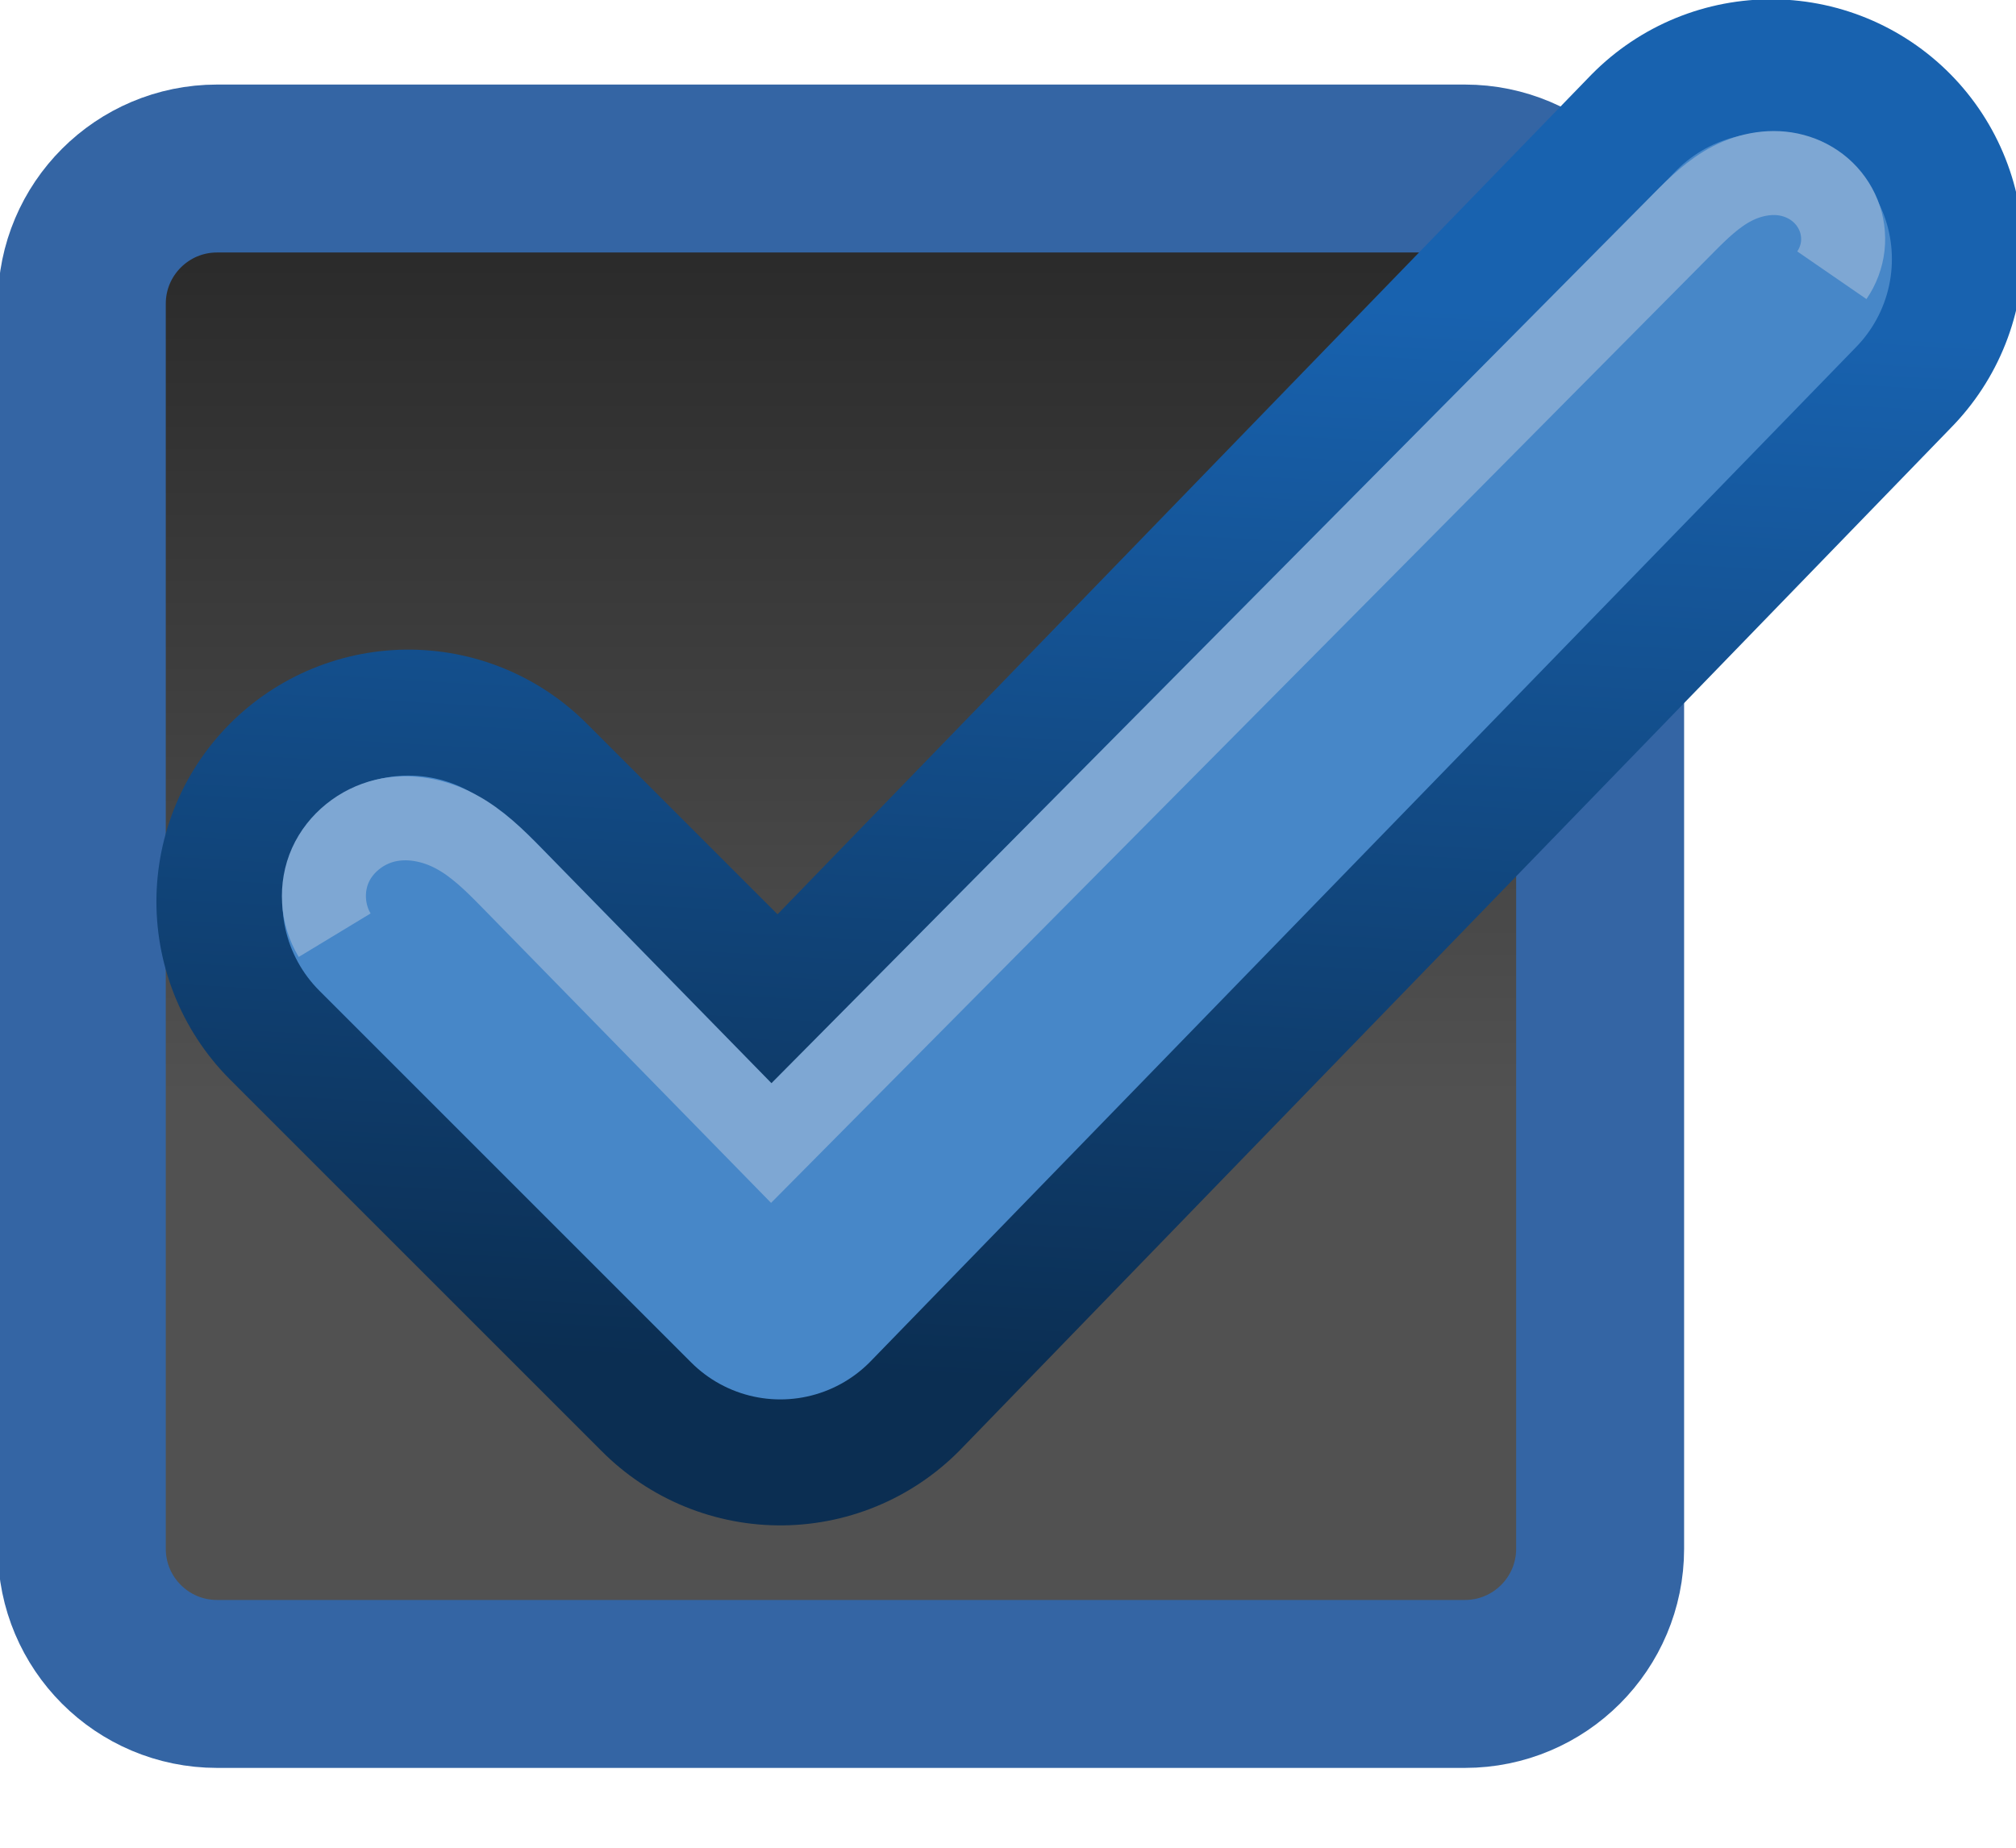
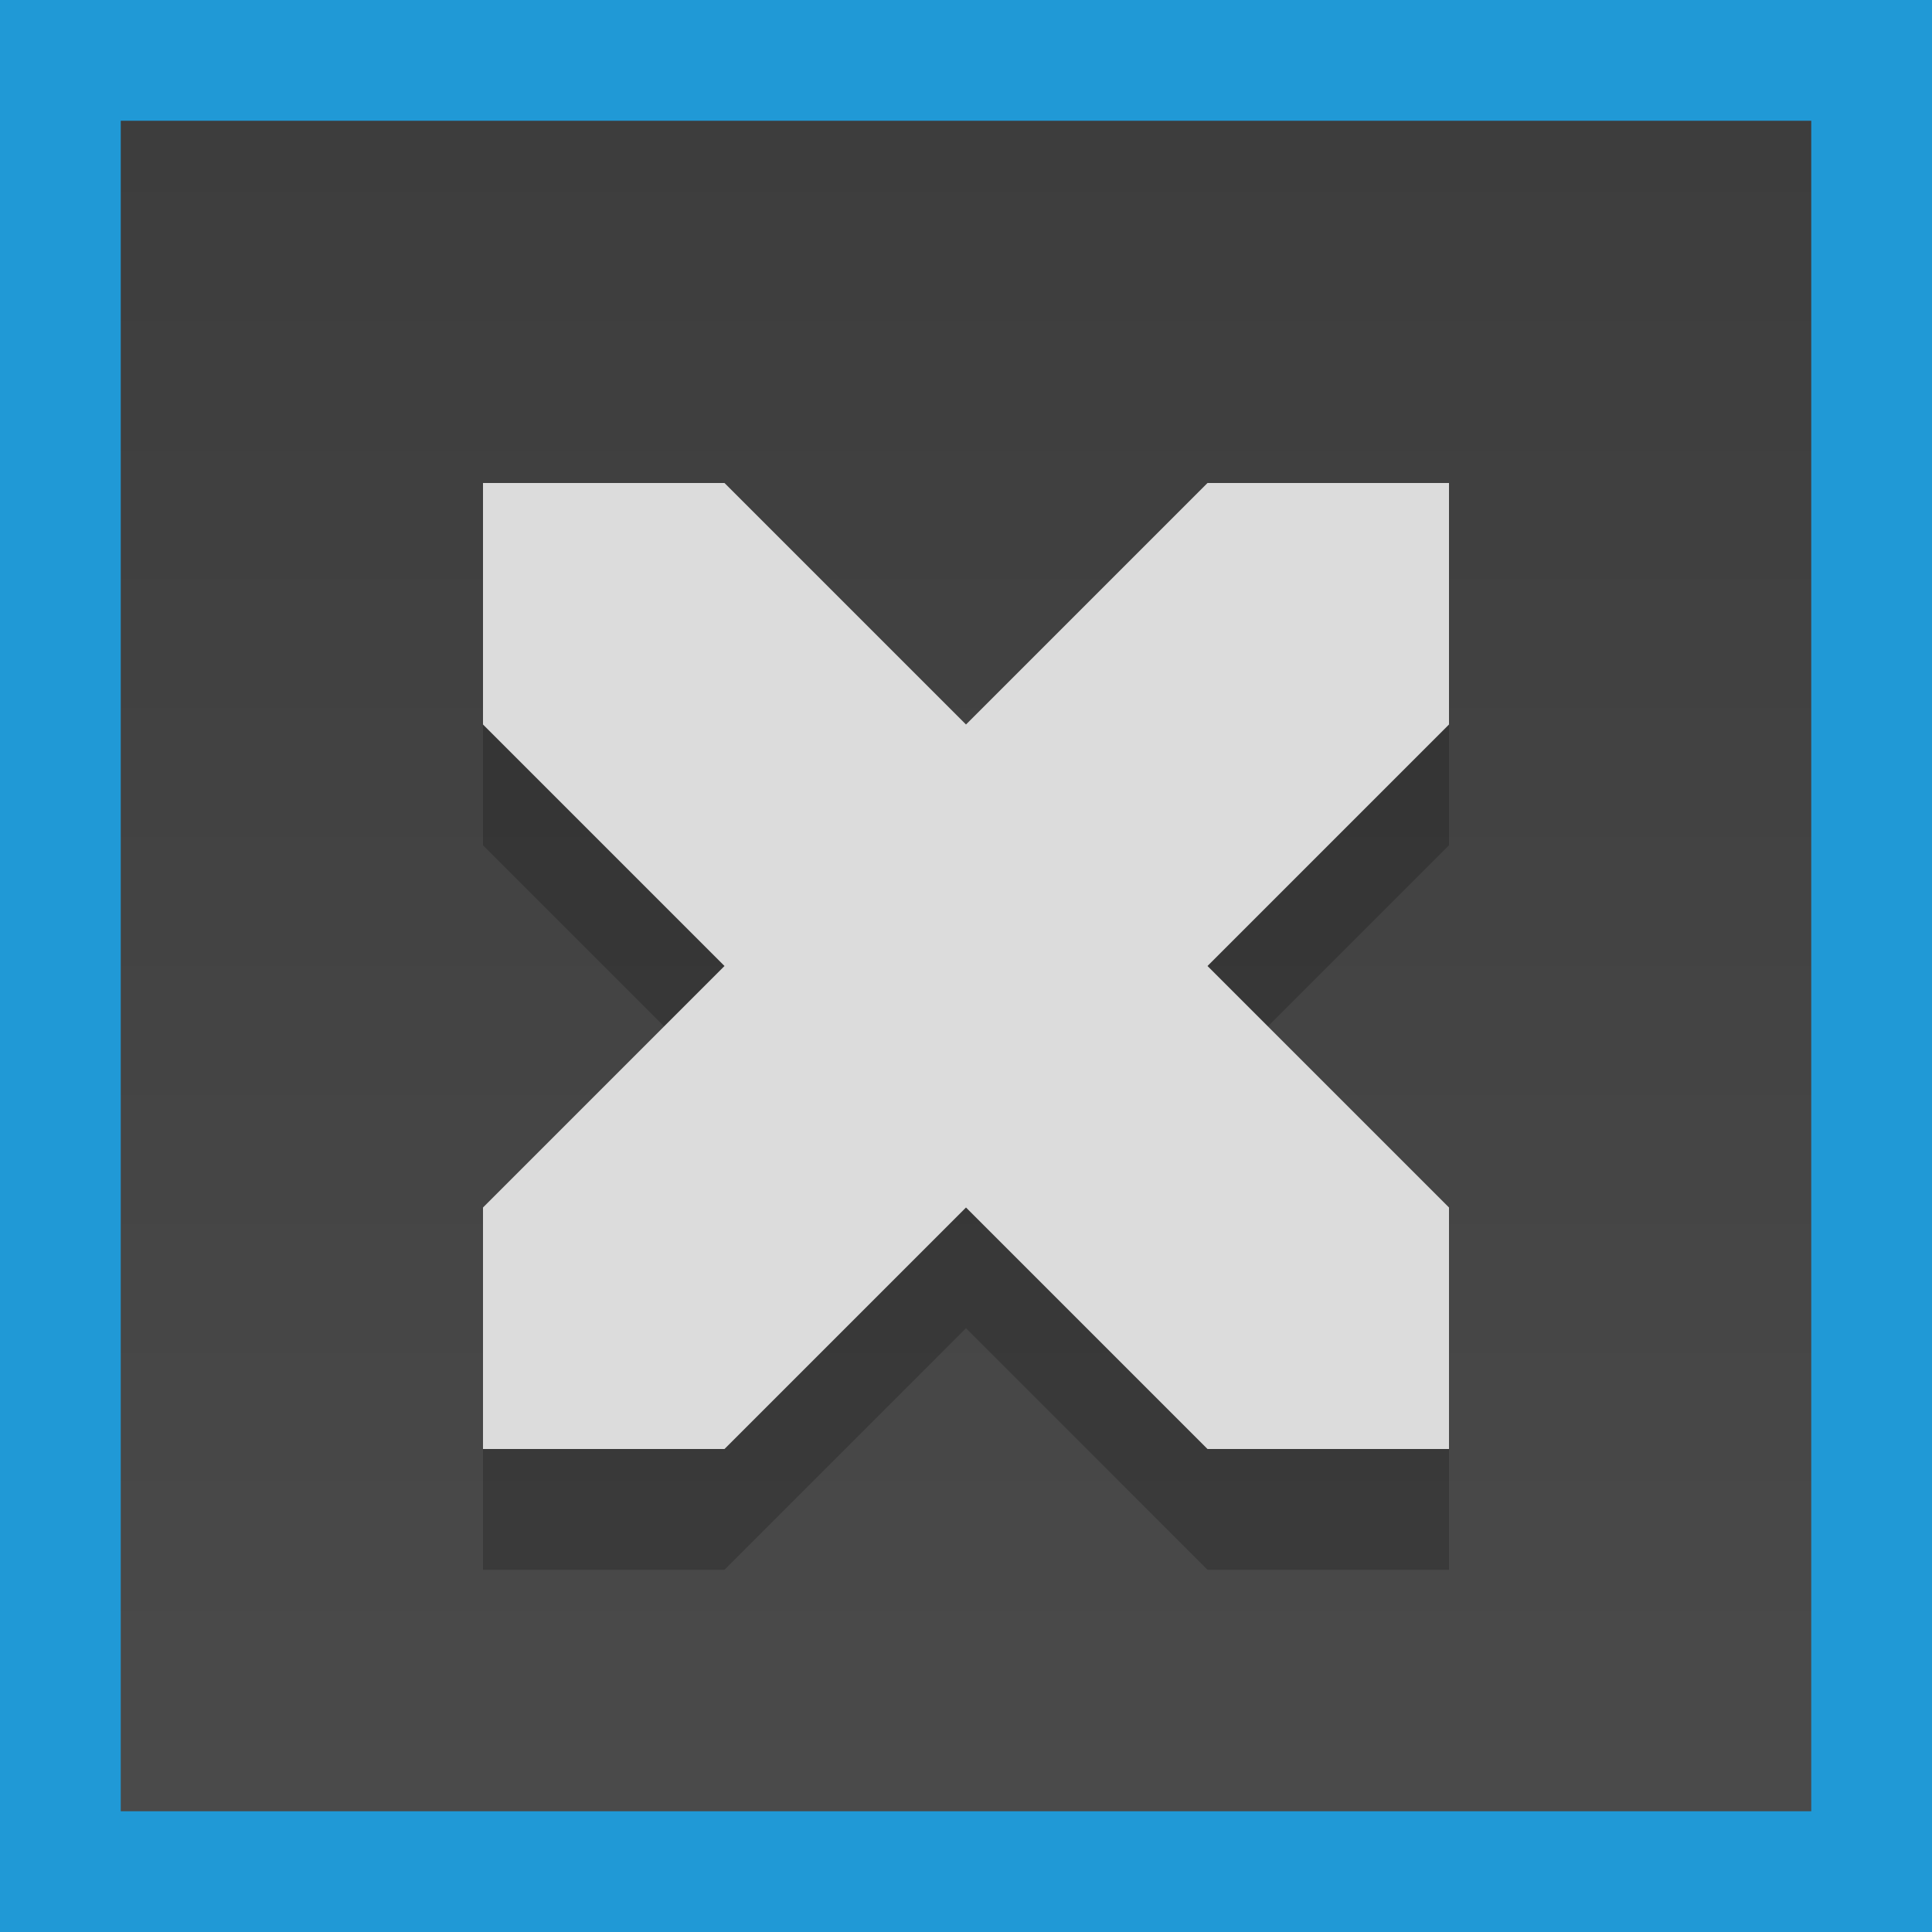
- <svg xmlns="http://www.w3.org/2000/svg" xmlns:xlink="http://www.w3.org/1999/xlink" width="24" height="22" id="svg3199" version="1.1">
-   <defs id="defs3201">
-     <linearGradient id="linearGradient15404">
-       <stop id="stop15406" offset="0" style="stop-color:#515151;stop-opacity:1" />
-       <stop id="stop15408" offset="1" style="stop-color:#292929;stop-opacity:1" />
+ <svg xmlns="http://www.w3.org/2000/svg" xmlns:xlink="http://www.w3.org/1999/xlink" width="16px" height="16px" id="svg3904" version="1.1">
+   <defs id="defs3906">
+     <linearGradient id="linearGradient3787">
+       <stop style="stop-color:#3c3c3c;stop-opacity:1;" offset="0" id="stop3789" />
+       <stop style="stop-color:#4b4b4b;stop-opacity:1;" offset="1" id="stop3791" />
    </linearGradient>
-     <linearGradient xlink:href="#linearGradient5872-5-1" id="linearGradient5891-0-4" gradientUnits="userSpaceOnUse" x1="205.841" y1="246.709" x2="206.748" y2="231.241" />
-     <linearGradient id="linearGradient5872-5-1">
-       <stop style="stop-color:#0b2e52;stop-opacity:1" offset="0" id="stop5874-4-4" />
-       <stop style="stop-color:#1862af;stop-opacity:1" offset="1" id="stop5876-0-5" />
+     <linearGradient xlink:href="#linearGradient3771" id="linearGradient3850" gradientUnits="userSpaceOnUse" gradientTransform="matrix(0.875,0,0,0.875,-17,1)" x1="5.714" y1="16" x2="5.714" y2="0" />
+     <linearGradient id="linearGradient3771">
+       <stop style="stop-color:#4a4a4a;stop-opacity:1;" offset="0" id="stop3773" />
+       <stop style="stop-color:#2c2c2c;stop-opacity:1;" offset="1" id="stop3775" />
    </linearGradient>
-     <linearGradient y2="-388.73" x2="-93.031" y1="-396.347" x1="-93.031" gradientTransform="matrix(1.591837,0,0,0.8571429,-256.5612,59.68542)" gradientUnits="userSpaceOnUse" id="linearGradient14219" xlink:href="#linearGradient15404" />
-     <linearGradient id="linearGradient10013-4-63-6">
-       <stop style="stop-color:#333333;stop-opacity:1;" offset="0" id="stop10015-2-76-1" />
-       <stop style="stop-color:#292929;stop-opacity:1" offset="1" id="stop10017-46-15-8" />
+     <linearGradient xlink:href="#linearGradient3783" id="linearGradient3852" gradientUnits="userSpaceOnUse" gradientTransform="matrix(0.875,0,0,0.875,-17,1)" x1="5.714" y1="1.143" x2="5.714" y2="0" />
+     <linearGradient id="linearGradient3783">
+       <stop id="stop3785" offset="0" style="stop-color:#ffffff;stop-opacity:0;" />
+       <stop id="stop3787" offset="1" style="stop-color:#ffffff;stop-opacity:0.173;" />
    </linearGradient>
-     <linearGradient id="linearGradient10597-5">
-       <stop style="stop-color:#16191a;stop-opacity:1;" offset="0" id="stop10599-2" />
-       <stop style="stop-color:#2b3133;stop-opacity:1" offset="1" id="stop10601-5" />
+     <linearGradient id="linearGradient3771-1">
+       <stop style="stop-color:#4a4a4a;stop-opacity:1;" offset="0" id="stop3773-7" />
+       <stop style="stop-color:#2c2c2c;stop-opacity:1;" offset="1" id="stop3775-4" />
    </linearGradient>
-     <linearGradient y2="-322.164" x2="921.225" y1="-330.051" x1="921.328" gradientTransform="matrix(1.591837,0,0,0.8571429,-1456.546,275.4519)" gradientUnits="userSpaceOnUse" id="linearGradient15374" xlink:href="#linearGradient10013-4-63-6" />
-     <linearGradient gradientTransform="translate(-1199.985,216.3805)" y2="-227.08" x2="1203.918" y1="-217.567" x1="1203.918" gradientUnits="userSpaceOnUse" id="linearGradient15376" xlink:href="#linearGradient10597-5" />
-     <linearGradient y2="-388.73" x2="-93.031" y1="-396.347" x1="-93.031" gradientTransform="matrix(1.591837,0,0,0.8571429,-256.5612,59.68542)" gradientUnits="userSpaceOnUse" id="linearGradient14219-6" xlink:href="#linearGradient15404-9" />
-     <linearGradient id="linearGradient15404-9">
-       <stop id="stop15406-6" offset="0" style="stop-color:#515151;stop-opacity:1" />
-       <stop id="stop15408-7" offset="1" style="stop-color:#292929;stop-opacity:1" />
+     <linearGradient id="linearGradient3783-0">
+       <stop id="stop3785-9" offset="0" style="stop-color:#ffffff;stop-opacity:0;" />
+       <stop id="stop3787-4" offset="1" style="stop-color:#ffffff;stop-opacity:0.173;" />
    </linearGradient>
+     <linearGradient id="linearGradient3805">
+       <stop style="stop-color:#ffffff;stop-opacity:0.723;" offset="0" id="stop3807" />
+       <stop style="stop-color:#ffffff;stop-opacity:0.518;" offset="1" id="stop3809" />
+     </linearGradient>
+     <linearGradient xlink:href="#linearGradient3787" id="linearGradient3793" x1="6" y1="0" x2="6" y2="16" gradientUnits="userSpaceOnUse" />
+     <linearGradient xlink:href="#linearGradient3787" id="linearGradient3013" gradientUnits="userSpaceOnUse" x1="6" y1="0" x2="6" y2="16" />
  </defs>
-   <g id="layer1" transform="translate(-342.5,-521.3622)">
-     <g transform="matrix(0.8023006,0,0,0.8023006,-87.62404,-453.103)" id="g14586-0" style="stroke-width:2.371;stroke-miterlimit:4;stroke-dasharray:none">
-       <g transform="matrix(1.996929,0,0,1.996929,-397.0549,877.0048)" id="g15291-9-6" style="stroke-width:1.188;stroke-miterlimit:4;stroke-dasharray:none;display:inline;enable-background:new">
-         <g transform="translate(877.5035,-102.8351)" id="g16853-4-9" style="stroke-width:1.188;stroke-miterlimit:4;stroke-dasharray:none;enable-background:new">
-           <rect transform="scale(1,-1)" style="color:#000000;fill:url(#linearGradient14219-6);fill-opacity:1;fill-rule:nonzero;stroke:#3465a4;stroke-width:1.248;stroke-linecap:butt;stroke-linejoin:miter;stroke-miterlimit:4;stroke-opacity:1;stroke-dasharray:none;stroke-dashoffset:0;marker:none;visibility:visible;display:inline;overflow:visible;enable-background:new" id="rect6506-6" width="11.282" height="11.262" x="-409.594" y="-284.401" rx="1.005" ry="1.005" />
-         </g>
-       </g>
-       <g transform="translate(344,988)" id="g5886-5" style="stroke-width:2.371;stroke-miterlimit:4;stroke-dasharray:none;display:inline;enable-background:new" />
-     </g>
-     <g transform="matrix(0.84337,0,0,0.84337,-110.1663,-503.5618)" id="g14586">
-       <g transform="matrix(1.996929,0,0,1.996929,-397.0549,877.0048)" id="g15291-9" style="display:inline;enable-background:new">
-         <g transform="translate(877.5035,-102.8351)" id="g16853-4" style="enable-background:new" />
-       </g>
-       <g transform="translate(344,988)" id="g5886" style="display:inline;enable-background:new">
-         <path style="fill:none;stroke:url(#linearGradient5891-0-4);stroke-width:7.114;stroke-linecap:round;stroke-linejoin:round;stroke-miterlimit:4;stroke-opacity:1;stroke-dasharray:none" d="m 198.5,240 5.25,5.25 13.986,-14.431" id="path5835" />
-         <path id="path5880" d="m 198.5,240 5.25,5.25 13.912,-14.32" style="fill:none;stroke:#4787c8;stroke-width:3.557;stroke-linecap:round;stroke-linejoin:round;stroke-miterlimit:4;stroke-opacity:1;stroke-dasharray:none" />
-         <path style="fill:none;stroke:#7ea7d3;stroke-width:1.186px;stroke-linecap:butt;stroke-linejoin:miter;stroke-opacity:1" d="m 197.459,240.475 c -0.178,-0.294 -0.201,-0.675 -0.06,-0.989 0.141,-0.313 0.437,-0.548 0.771,-0.628 0.334,-0.08 0.693,-0.01 0.996,0.152 0.303,0.161 0.551,0.407 0.792,0.653 l 3.664,3.746 12.879,-12.99 c 0.208,-0.21 0.423,-0.42 0.685,-0.555 0.262,-0.136 0.573,-0.191 0.858,-0.114 0.143,0.038 0.277,0.108 0.389,0.205 0.112,0.097 0.2,0.22 0.255,0.357 0.055,0.137 0.075,0.288 0.059,0.435 -0.017,0.147 -0.07,0.289 -0.154,0.411" id="path5882" />
-       </g>
+   <g id="layer1">
+     <g id="g3783">
+       <rect rx="0" ry="0" y="0" x="0" height="16" width="16" id="rect2993" style="fill:url(#linearGradient3013);fill-opacity:1;fill-rule:nonzero;stroke:none" />
+       <rect style="fill:none;stroke:#2099d6;stroke-width:1;stroke-miterlimit:4;stroke-opacity:1;stroke-dasharray:none" id="rect3813" width="15" height="15" x="0.5" y="0.5" ry="0" rx="0" />
+       <path id="path4076" d="m 12,13 -2,0 -2,-2 -2,2 -2,0 0,-2 2,-2 -2,-2 0,-2 2,0 2,2 2,-2 2,0 0,2 -2,2 L 12,11 z" style="fill:#000000;fill-opacity:0.196;stroke:none" />
+       <path style="fill:#dcdcdc;fill-opacity:1;stroke:none" d="m 12,12 -2,0 -2,-2 -2,2 -2,0 0,-2 2,-2 -2,-2 0,-2 2,0 2,2 2,-2 2,0 0,2 -2,2 L 12,10 z" id="path3841" />
    </g>
  </g>
</svg>
